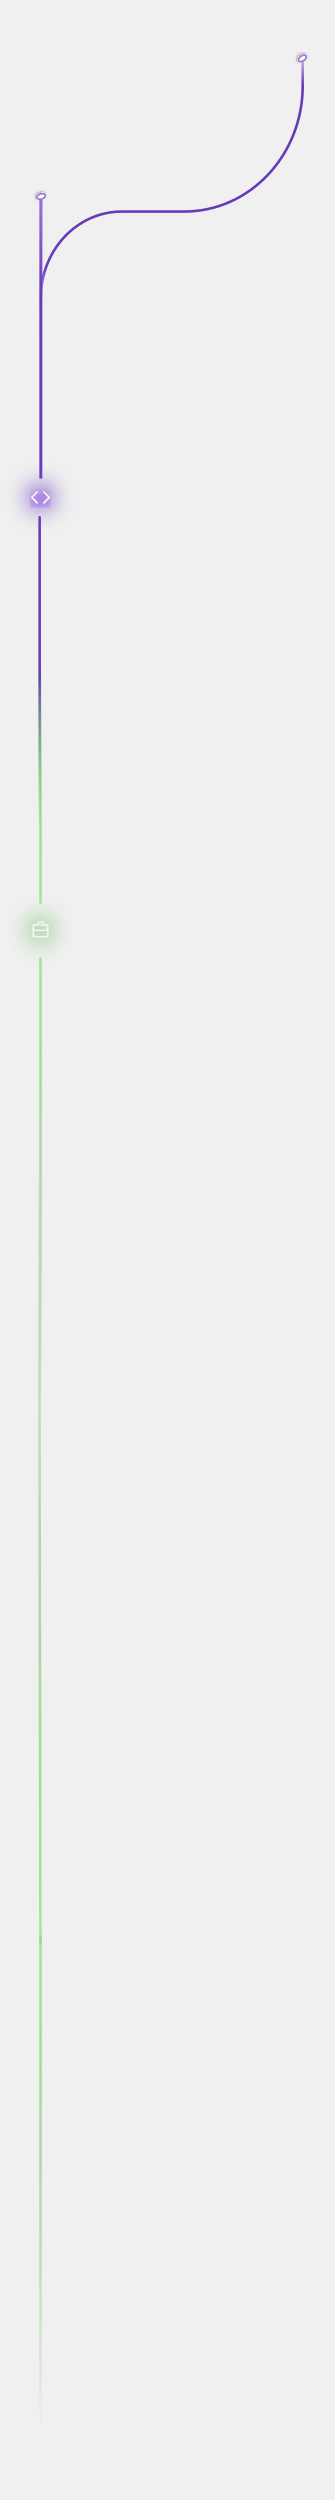
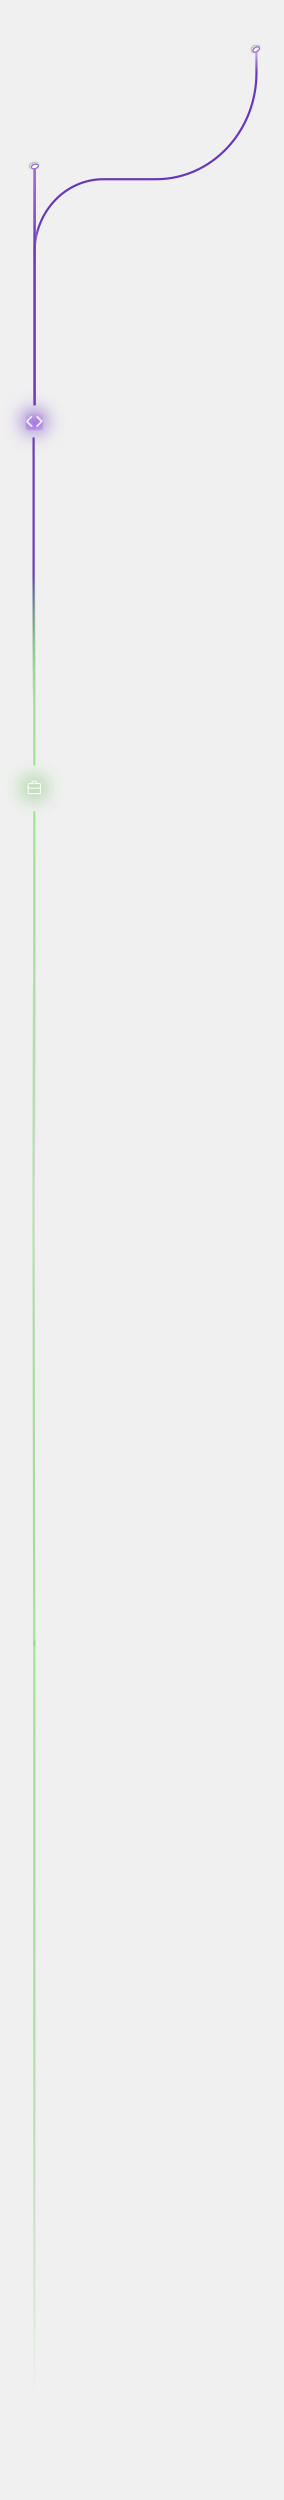
- <svg xmlns="http://www.w3.org/2000/svg" width="388" height="2900" viewBox="0 0 388 2900" fill="none">
-   <path d="M47 2898L47 2247" stroke="url(#paint0_linear_68_287)" stroke-width="3" stroke-linecap="round" />
+ <svg xmlns="http://www.w3.org/2000/svg" width="388" height="3423" viewBox="0 0 388 3423" fill="none">
+   <path d="M47 3421L47 2247" stroke="url(#paint0_linear_68_287)" stroke-width="3" stroke-linecap="round" />
  <g clip-path="url(#clip0_68_287)">
    <path d="M47.789 553.849V229.126" stroke="url(#paint1_linear_68_287)" stroke-width="3" stroke-linecap="round" />
    <path d="M351.144 70.219V99.537C351.144 180.092 289.625 245.393 213.737 245.393H141.417C89.494 245.393 47.402 290.074 47.402 345.191V386.268" stroke="url(#paint2_linear_68_287)" stroke-width="3" stroke-linecap="round" />
    <g filter="url(#filter0_dd_68_287)">
      <path d="M48.647 231.605C51.733 230.727 53.816 228.355 53.299 226.308C52.782 224.26 49.861 223.312 46.775 224.19C43.689 225.068 41.606 227.439 42.123 229.487C42.639 231.534 45.56 232.483 48.647 231.605Z" fill="white" />
      <path d="M52.601 226.506C52.771 227.183 52.539 228.025 51.795 228.872C51.06 229.709 49.893 230.456 48.46 230.864C47.026 231.271 45.664 231.244 44.633 230.909C43.589 230.57 42.992 229.964 42.821 229.288C42.65 228.612 42.883 227.77 43.627 226.923C44.362 226.086 45.529 225.339 46.962 224.931C48.395 224.523 49.758 224.551 50.789 224.886C51.833 225.224 52.43 225.831 52.601 226.506Z" stroke="#9A74D0" stroke-width="2" />
    </g>
    <g filter="url(#filter1_dd_68_287)">
      <path d="M352.539 71.109C355.306 69.413 356.74 66.55 355.741 64.715C354.742 62.879 351.69 62.765 348.923 64.461C346.155 66.157 344.722 69.02 345.72 70.856C346.719 72.692 349.771 72.805 352.539 71.109Z" fill="white" />
      <path d="M355.115 65.098C355.444 65.704 355.426 66.582 354.913 67.604C354.407 68.615 353.462 69.657 352.177 70.445C350.892 71.232 349.57 71.58 348.492 71.54C347.401 71.499 346.676 71.078 346.347 70.472C346.017 69.866 346.036 68.989 346.548 67.966C347.055 66.955 347.999 65.913 349.284 65.126C350.569 64.338 351.891 63.991 352.97 64.031C354.06 64.071 354.785 64.492 355.115 65.098Z" stroke="#9A74D0" stroke-width="2" />
    </g>
    <line x1="47.18" y1="231.376" x2="47.18" y2="821.582" stroke="url(#paint3_linear_68_287)" stroke-width="3" />
  </g>
  <path d="M45.092 1213L46.907 2253" stroke="url(#paint4_linear_68_287)" stroke-width="3" stroke-linecap="round" />
  <path d="M47 1714L47 1112" stroke="url(#paint5_linear_68_287)" stroke-width="3" stroke-linecap="round" />
  <path d="M46 600L46 972" stroke="url(#paint6_linear_68_287)" stroke-width="3" stroke-linecap="round" />
  <path d="M47 723L47 1047" stroke="url(#paint7_linear_68_287)" stroke-width="3" stroke-linecap="round" />
  <g filter="url(#filter2_f_68_287)">
    <circle cx="47" cy="577" r="23" fill="url(#paint8_radial_68_287)" />
  </g>
  <g clip-path="url(#clip1_68_287)">
    <g filter="url(#filter3_d_68_287)">
      <path d="M50.22 569.97C50.361 569.83 50.551 569.751 50.75 569.751C50.949 569.751 51.139 569.83 51.28 569.97L57.78 576.47C57.92 576.611 57.999 576.801 57.999 577C57.999 577.199 57.92 577.389 57.78 577.53L51.28 584.03C51.188 584.129 51.072 584.201 50.943 584.239C50.813 584.277 50.676 584.279 50.546 584.246C50.415 584.213 50.296 584.145 50.201 584.049C50.106 583.954 50.038 583.835 50.005 583.704C49.972 583.574 49.974 583.437 50.012 583.307C50.05 583.178 50.121 583.062 50.22 582.97L56.19 577L50.22 571.03C50.08 570.889 50.001 570.699 50.001 570.5C50.001 570.301 50.08 570.111 50.22 569.97ZM43.78 569.97C43.92 570.111 43.999 570.301 43.999 570.5C43.999 570.699 43.92 570.889 43.78 571.03L37.81 577L43.78 582.97C43.879 583.062 43.951 583.178 43.989 583.308C44.027 583.437 44.029 583.574 43.996 583.704C43.963 583.835 43.895 583.954 43.799 584.049C43.704 584.144 43.585 584.212 43.454 584.245C43.324 584.278 43.187 584.276 43.057 584.238C42.928 584.2 42.812 584.128 42.72 584.03L36.22 577.53C36.08 577.389 36.001 577.199 36.001 577C36.001 576.801 36.08 576.611 36.22 576.47L42.72 569.97C42.861 569.83 43.051 569.751 43.25 569.751C43.449 569.751 43.639 569.83 43.78 569.97Z" fill="white" />
    </g>
  </g>
  <g filter="url(#filter4_f_68_287)">
    <circle cx="47" cy="1079" r="23" fill="url(#paint9_radial_68_287)" />
  </g>
  <g clip-path="url(#clip2_68_287)">
    <path d="M43.25 1070.46C43.25 1069.65 43.903 1069 44.708 1069H49.292C50.097 1069 50.75 1069.65 50.75 1070.46V1072.33H54.708C55.513 1072.33 56.167 1072.99 56.167 1073.79V1085.88C56.167 1086.26 56.013 1086.63 55.739 1086.91C55.466 1087.18 55.095 1087.33 54.708 1087.33H39.292C38.905 1087.33 38.534 1087.18 38.26 1086.91C37.987 1086.63 37.833 1086.26 37.833 1085.88V1073.79C37.833 1072.99 38.487 1072.33 39.292 1072.33H43.25V1070.46ZM39.083 1078.99V1085.88C39.083 1085.99 39.177 1086.08 39.292 1086.08H54.708C54.764 1086.08 54.817 1086.06 54.856 1086.02C54.895 1085.98 54.917 1085.93 54.917 1085.88V1078.99C54.277 1079.54 53.465 1079.83 52.625 1079.83H41.375C40.535 1079.83 39.723 1079.54 39.083 1078.99ZM54.917 1076.29V1073.79C54.917 1073.74 54.895 1073.68 54.856 1073.64C54.817 1073.61 54.764 1073.58 54.708 1073.58H39.292C39.236 1073.58 39.183 1073.61 39.144 1073.64C39.105 1073.68 39.083 1073.74 39.083 1073.79V1076.29C39.083 1076.9 39.325 1077.48 39.755 1077.91C40.184 1078.34 40.767 1078.58 41.375 1078.58H52.625C53.233 1078.58 53.816 1078.34 54.245 1077.91C54.675 1077.48 54.917 1076.9 54.917 1076.29ZM49.5 1070.46C49.5 1070.4 49.478 1070.35 49.439 1070.31C49.4 1070.27 49.347 1070.25 49.292 1070.25H44.708C44.653 1070.25 44.6 1070.27 44.561 1070.31C44.522 1070.35 44.5 1070.4 44.5 1070.46V1072.33H49.5V1070.46Z" fill="white" />
  </g>
  <defs>
    <filter id="filter0_dd_68_287" x="36.767" y="218.63" width="19.888" height="16.535" filterUnits="userSpaceOnUse" color-interpolation-filters="sRGB">
      <feFlood flood-opacity="0" result="BackgroundImageFix" />
      <feColorMatrix in="SourceAlpha" type="matrix" values="0 0 0 0 0 0 0 0 0 0 0 0 0 0 0 0 0 0 127 0" result="hardAlpha" />
      <feOffset dx="-1" dy="-1" />
      <feGaussianBlur stdDeviation="2" />
      <feComposite in2="hardAlpha" operator="out" />
      <feColorMatrix type="matrix" values="0 0 0 0 0 0 0 0 0 0 0 0 0 0 0 0 0 0 0.15 0" />
      <feBlend mode="normal" in2="BackgroundImageFix" result="effect1_dropShadow_68_287" />
      <feColorMatrix in="SourceAlpha" type="matrix" values="0 0 0 0 0 0 0 0 0 0 0 0 0 0 0 0 0 0 127 0" result="hardAlpha" />
      <feOffset dx="-1" dy="-1" />
      <feGaussianBlur stdDeviation="1" />
      <feComposite in2="hardAlpha" operator="out" />
      <feColorMatrix type="matrix" values="0 0 0 0 0 0 0 0 0 0 0 0 0 0 0 0 0 0 0.15 0" />
      <feBlend mode="normal" in2="effect1_dropShadow_68_287" result="effect2_dropShadow_68_287" />
      <feBlend mode="normal" in="SourceGraphic" in2="effect2_dropShadow_68_287" result="shape" />
    </filter>
    <filter id="filter1_dd_68_287" x="340.126" y="58.028" width="19.21" height="17.515" filterUnits="userSpaceOnUse" color-interpolation-filters="sRGB">
      <feFlood flood-opacity="0" result="BackgroundImageFix" />
      <feColorMatrix in="SourceAlpha" type="matrix" values="0 0 0 0 0 0 0 0 0 0 0 0 0 0 0 0 0 0 127 0" result="hardAlpha" />
      <feOffset dx="-1" dy="-1" />
      <feGaussianBlur stdDeviation="2" />
      <feComposite in2="hardAlpha" operator="out" />
      <feColorMatrix type="matrix" values="0 0 0 0 0 0 0 0 0 0 0 0 0 0 0 0 0 0 0.15 0" />
      <feBlend mode="normal" in2="BackgroundImageFix" result="effect1_dropShadow_68_287" />
      <feColorMatrix in="SourceAlpha" type="matrix" values="0 0 0 0 0 0 0 0 0 0 0 0 0 0 0 0 0 0 127 0" result="hardAlpha" />
      <feOffset dx="-1" dy="-1" />
      <feGaussianBlur stdDeviation="1" />
      <feComposite in2="hardAlpha" operator="out" />
      <feColorMatrix type="matrix" values="0 0 0 0 0 0 0 0 0 0 0 0 0 0 0 0 0 0 0.15 0" />
      <feBlend mode="normal" in2="effect1_dropShadow_68_287" result="effect2_dropShadow_68_287" />
      <feBlend mode="normal" in="SourceGraphic" in2="effect2_dropShadow_68_287" result="shape" />
    </filter>
    <filter id="filter2_f_68_287" x="0" y="530" width="94" height="94" filterUnits="userSpaceOnUse" color-interpolation-filters="sRGB">
      <feFlood flood-opacity="0" result="BackgroundImageFix" />
      <feBlend mode="normal" in="SourceGraphic" in2="BackgroundImageFix" result="shape" />
      <feGaussianBlur stdDeviation="12" result="effect1_foregroundBlur_68_287" />
    </filter>
    <filter id="filter3_d_68_287" x="24.001" y="561.751" width="45.999" height="38.519" filterUnits="userSpaceOnUse" color-interpolation-filters="sRGB">
      <feFlood flood-opacity="0" result="BackgroundImageFix" />
      <feColorMatrix in="SourceAlpha" type="matrix" values="0 0 0 0 0 0 0 0 0 0 0 0 0 0 0 0 0 0 127 0" result="hardAlpha" />
      <feOffset dy="4" />
      <feGaussianBlur stdDeviation="6" />
      <feComposite in2="hardAlpha" operator="out" />
      <feColorMatrix type="matrix" values="0 0 0 0 0.483 0 0 0 0 0 0 0 0 0 1 0 0 0 1 0" />
      <feBlend mode="normal" in2="BackgroundImageFix" result="effect1_dropShadow_68_287" />
      <feBlend mode="normal" in="SourceGraphic" in2="effect1_dropShadow_68_287" result="shape" />
    </filter>
    <filter id="filter4_f_68_287" x="0" y="1032" width="94" height="94" filterUnits="userSpaceOnUse" color-interpolation-filters="sRGB">
      <feFlood flood-opacity="0" result="BackgroundImageFix" />
      <feBlend mode="normal" in="SourceGraphic" in2="BackgroundImageFix" result="shape" />
      <feGaussianBlur stdDeviation="12" result="effect1_foregroundBlur_68_287" />
    </filter>
-     <linearGradient id="paint0_linear_68_287" x1="48.5" y1="2068.64" x2="120.514" y2="2815.94" gradientUnits="userSpaceOnUse">
+     <linearGradient id="paint0_linear_68_287" x1="48.5" y1="1925.36" x2="277.949" y2="3245.66" gradientUnits="userSpaceOnUse">
      <stop stop-color="#ACFF9E" />
      <stop offset="1" stop-color="#138B00" stop-opacity="0" />
    </linearGradient>
    <linearGradient id="paint1_linear_68_287" x1="nan" y1="nan" x2="nan" y2="nan" gradientUnits="userSpaceOnUse">
      <stop stop-color="#7B00FF" />
      <stop offset="0.091" stop-color="#A371F7" />
      <stop offset="0.599" stop-color="#6639BA" />
      <stop offset="0.902" stop-color="#6639BA" />
      <stop offset="1" stop-color="#D2A8FF" stop-opacity="0" />
    </linearGradient>
    <linearGradient id="paint2_linear_68_287" x1="-47.337" y1="478.233" x2="352.991" y2="57.004" gradientUnits="userSpaceOnUse">
      <stop stop-color="#A371F7" />
      <stop offset="0.007" stop-color="#9E72D3" />
      <stop offset="0.252" stop-color="#6639BA" stop-opacity="0" />
      <stop offset="0.326" stop-color="#6639BA" />
      <stop offset="0.945" stop-color="#6639BA" />
      <stop offset="1" stop-color="#6639BA" stop-opacity="0" />
    </linearGradient>
    <linearGradient id="paint3_linear_68_287" x1="45.68" y1="341.376" x2="45.68" y2="231.376" gradientUnits="userSpaceOnUse">
      <stop stop-color="#673ABA" />
      <stop offset="1" stop-color="#9A74D0" />
    </linearGradient>
    <linearGradient id="paint4_linear_68_287" x1="45.905" y1="2537.93" x2="-137.352" y2="1361.22" gradientUnits="userSpaceOnUse">
      <stop stop-color="#ACFF9E" />
      <stop offset="1" stop-color="#138B00" stop-opacity="0" />
    </linearGradient>
    <linearGradient id="paint5_linear_68_287" x1="48.5" y1="947.068" x2="110.164" y2="1639.05" gradientUnits="userSpaceOnUse">
      <stop stop-color="#ACFF9E" />
      <stop offset="1" stop-color="#138B00" stop-opacity="0" />
    </linearGradient>
    <linearGradient id="paint6_linear_68_287" x1="44.501" y1="786" x2="44.501" y2="963.562" gradientUnits="userSpaceOnUse">
      <stop stop-color="#673ABA" />
      <stop offset="1" stop-color="#1FDF00" stop-opacity="0" />
    </linearGradient>
    <linearGradient id="paint7_linear_68_287" x1="45.5" y1="1135.77" x2="27.538" y2="761.246" gradientUnits="userSpaceOnUse">
      <stop stop-color="#ACFF9E" />
      <stop offset="1" stop-color="#138B00" stop-opacity="0" />
    </linearGradient>
    <radialGradient id="paint8_radial_68_287" cx="0" cy="0" r="1" gradientUnits="userSpaceOnUse" gradientTransform="translate(47 577) rotate(61.0736) scale(21.7083)">
      <stop stop-color="#6639BA" />
      <stop offset="1" stop-color="#9A74D0" stop-opacity="0.21" />
    </radialGradient>
    <radialGradient id="paint9_radial_68_287" cx="0" cy="0" r="1" gradientUnits="userSpaceOnUse" gradientTransform="translate(47 1079) rotate(61.0736) scale(21.7083)">
      <stop stop-color="#138500" stop-opacity="0.44" />
      <stop offset="1" stop-color="#81D074" stop-opacity="0.21" />
    </radialGradient>
    <clipPath id="clip0_68_287">
      <rect width="350" height="555" fill="white" transform="translate(38)" />
    </clipPath>
    <clipPath id="clip1_68_287">
      <rect width="24" height="24" fill="white" transform="translate(35 565)" />
    </clipPath>
    <clipPath id="clip2_68_287">
      <rect width="20" height="20" fill="white" transform="translate(37 1069)" />
    </clipPath>
  </defs>
</svg>
